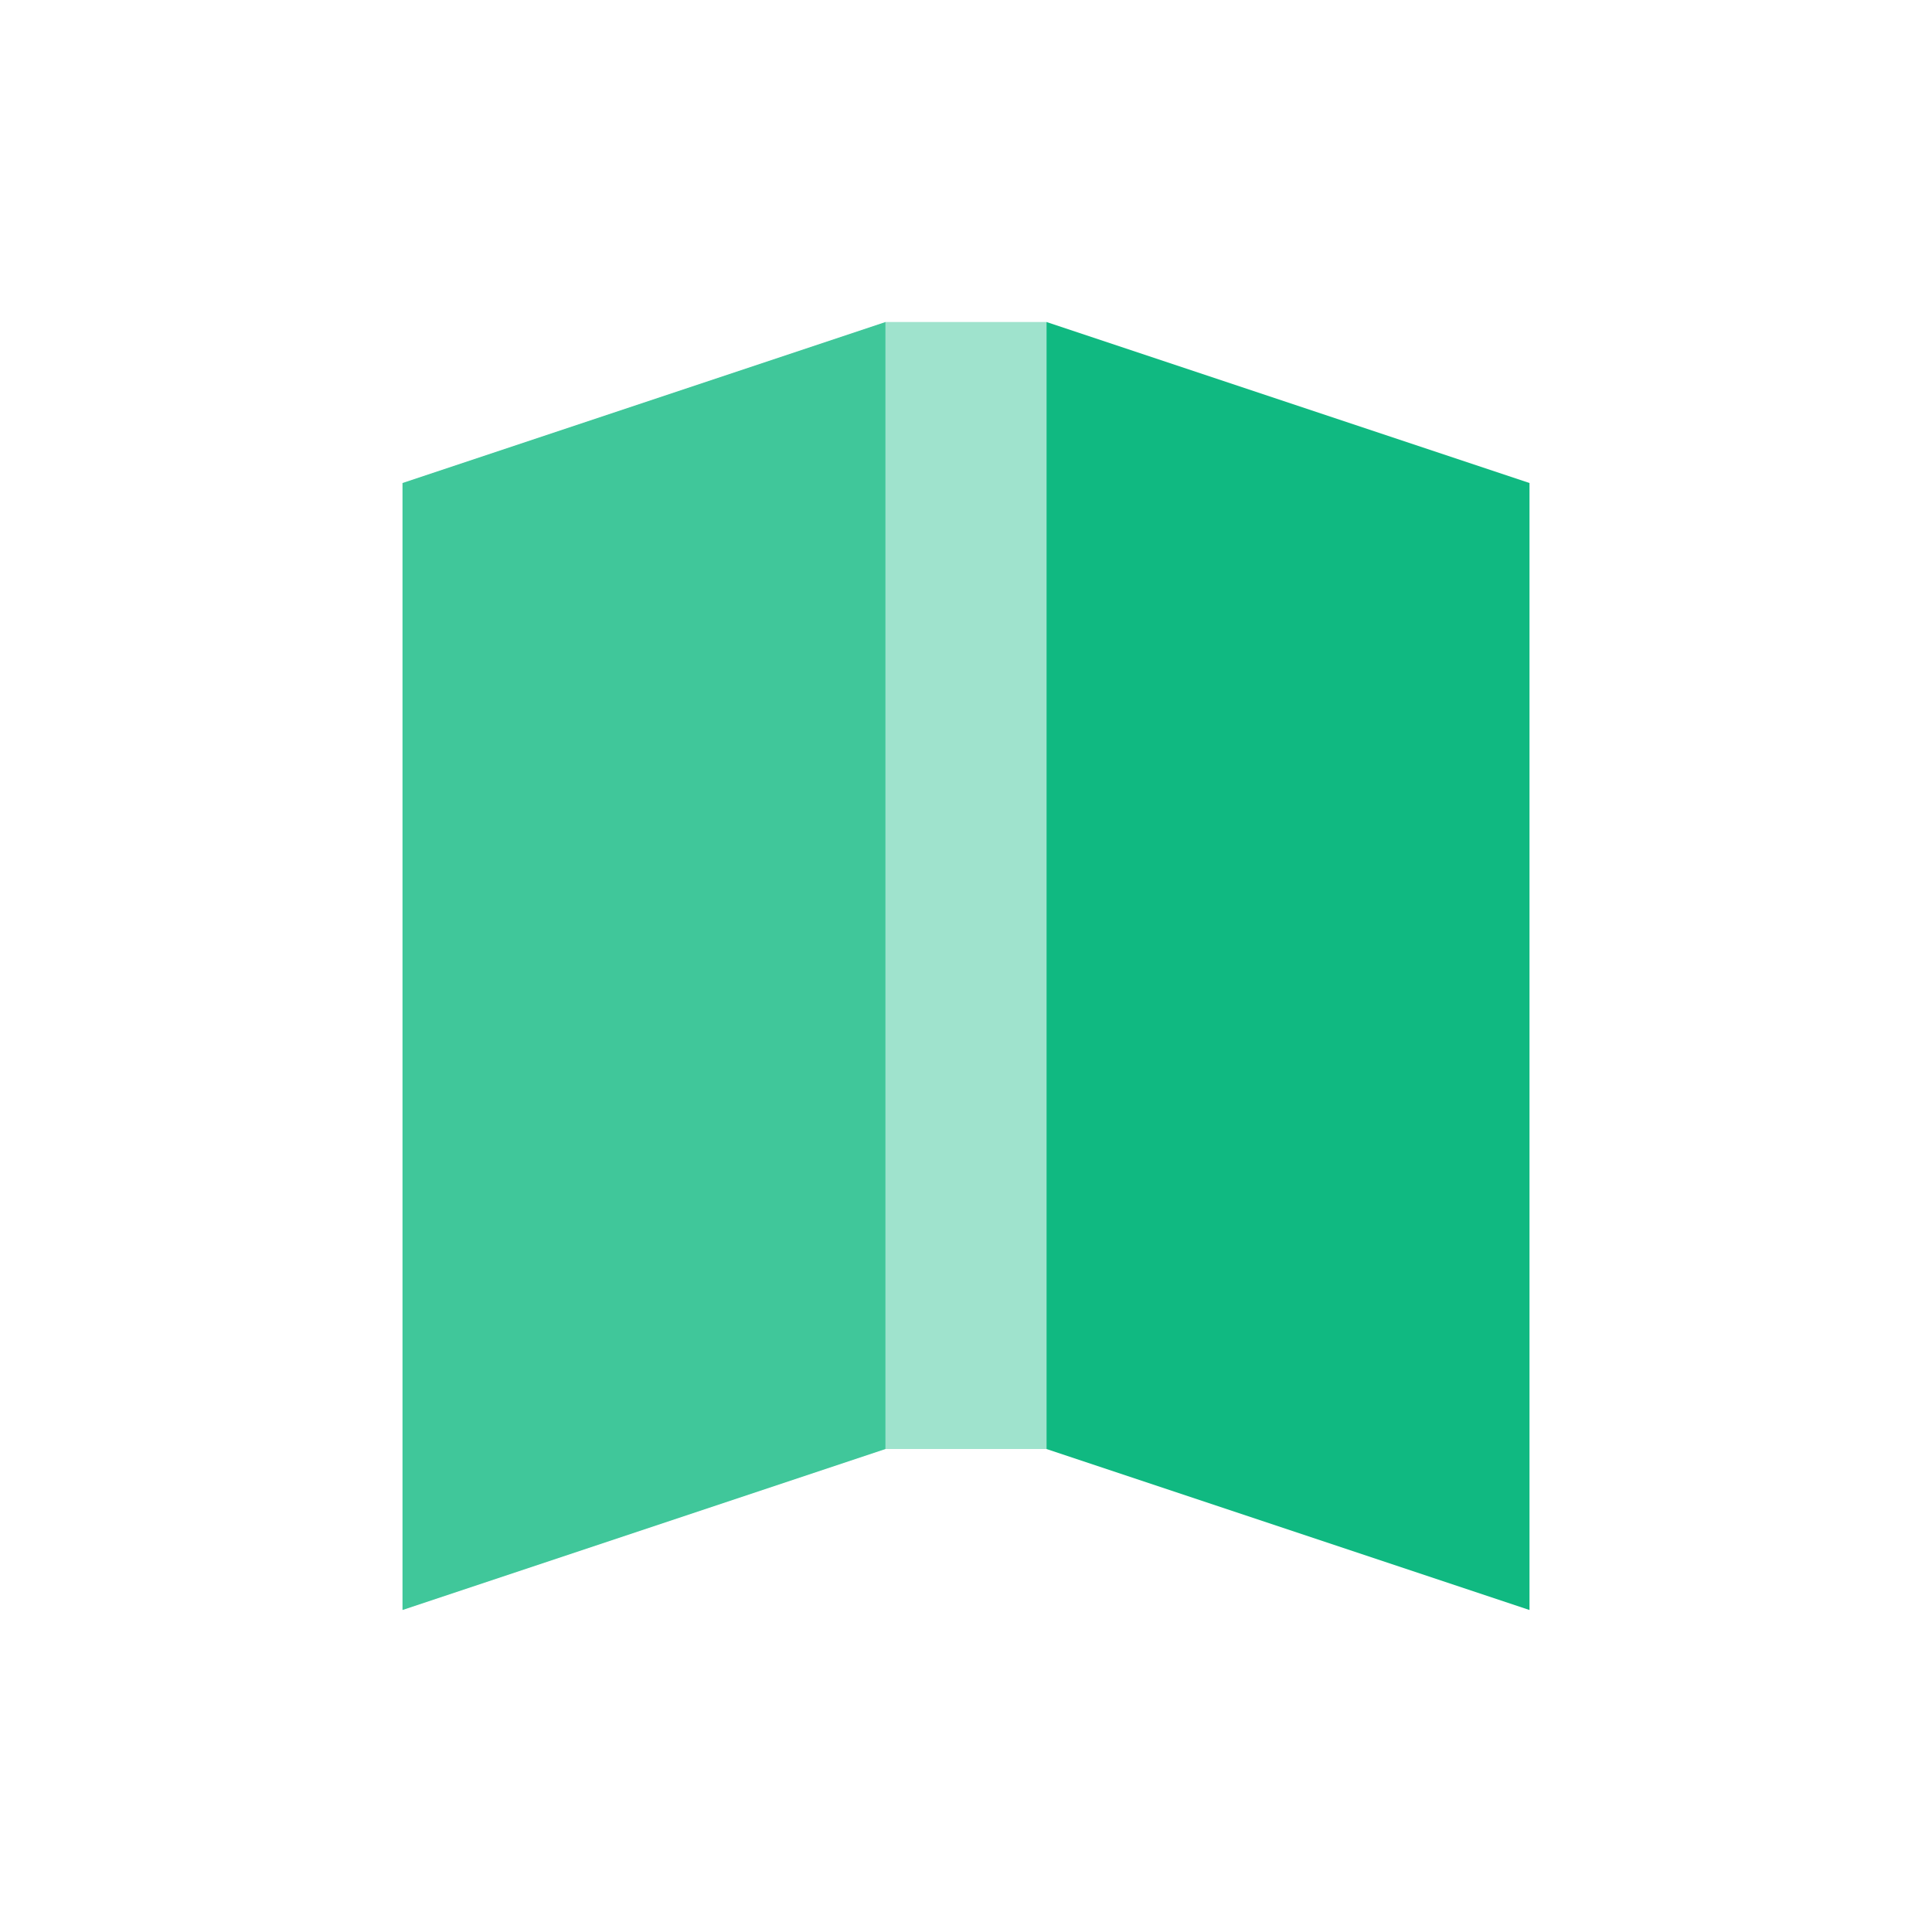
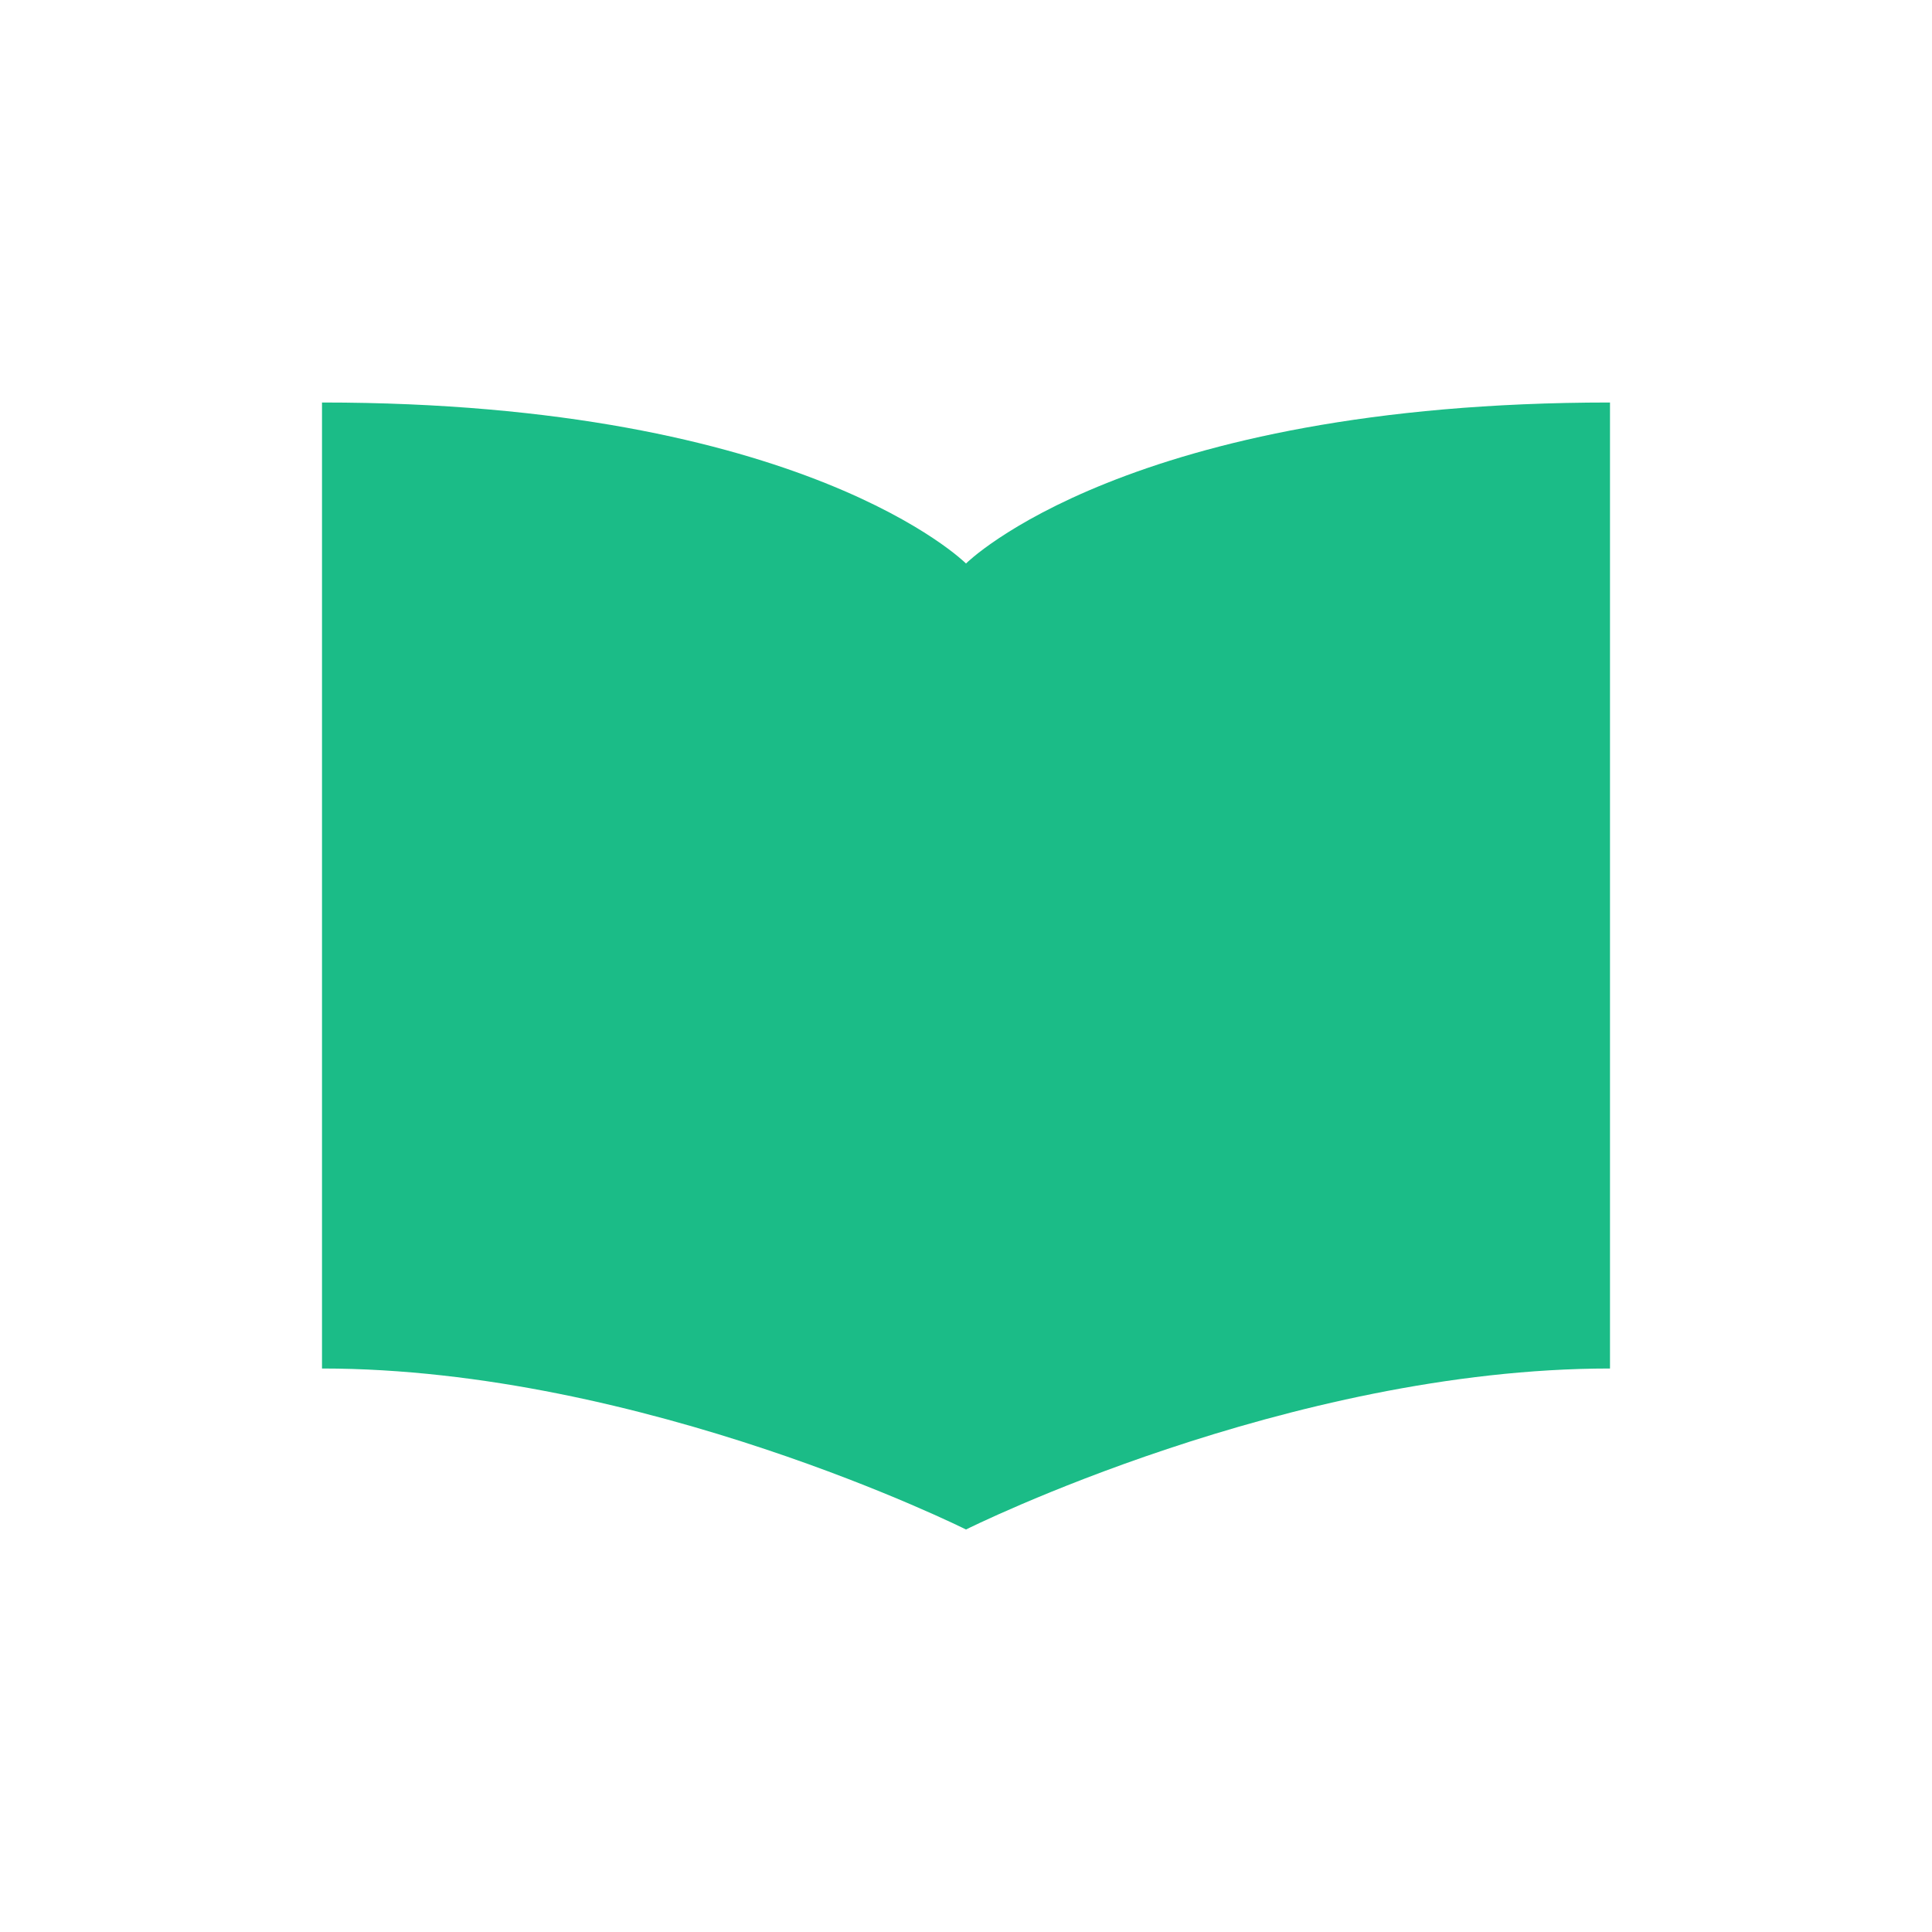
<svg xmlns="http://www.w3.org/2000/svg" viewBox="0 0 24 24" fill="#10b981">
-   <path d="M11 4L5 6V20L11 18V4Z" opacity="0.8" />
-   <path d="M13 4L19 6V20L13 18V4Z" />
-   <path d="M11 4H13V18H11V4Z" opacity="0.4" />
+   <path fill-rule="evenodd" clip-rule="evenodd" d="M12 21V7C12 7 10 5 4 5V17C8 17 12 19 12 19C12 19 16 17 20 17V5C14 5 12 7 12 7V21Z" opacity="0.95" />
</svg>
